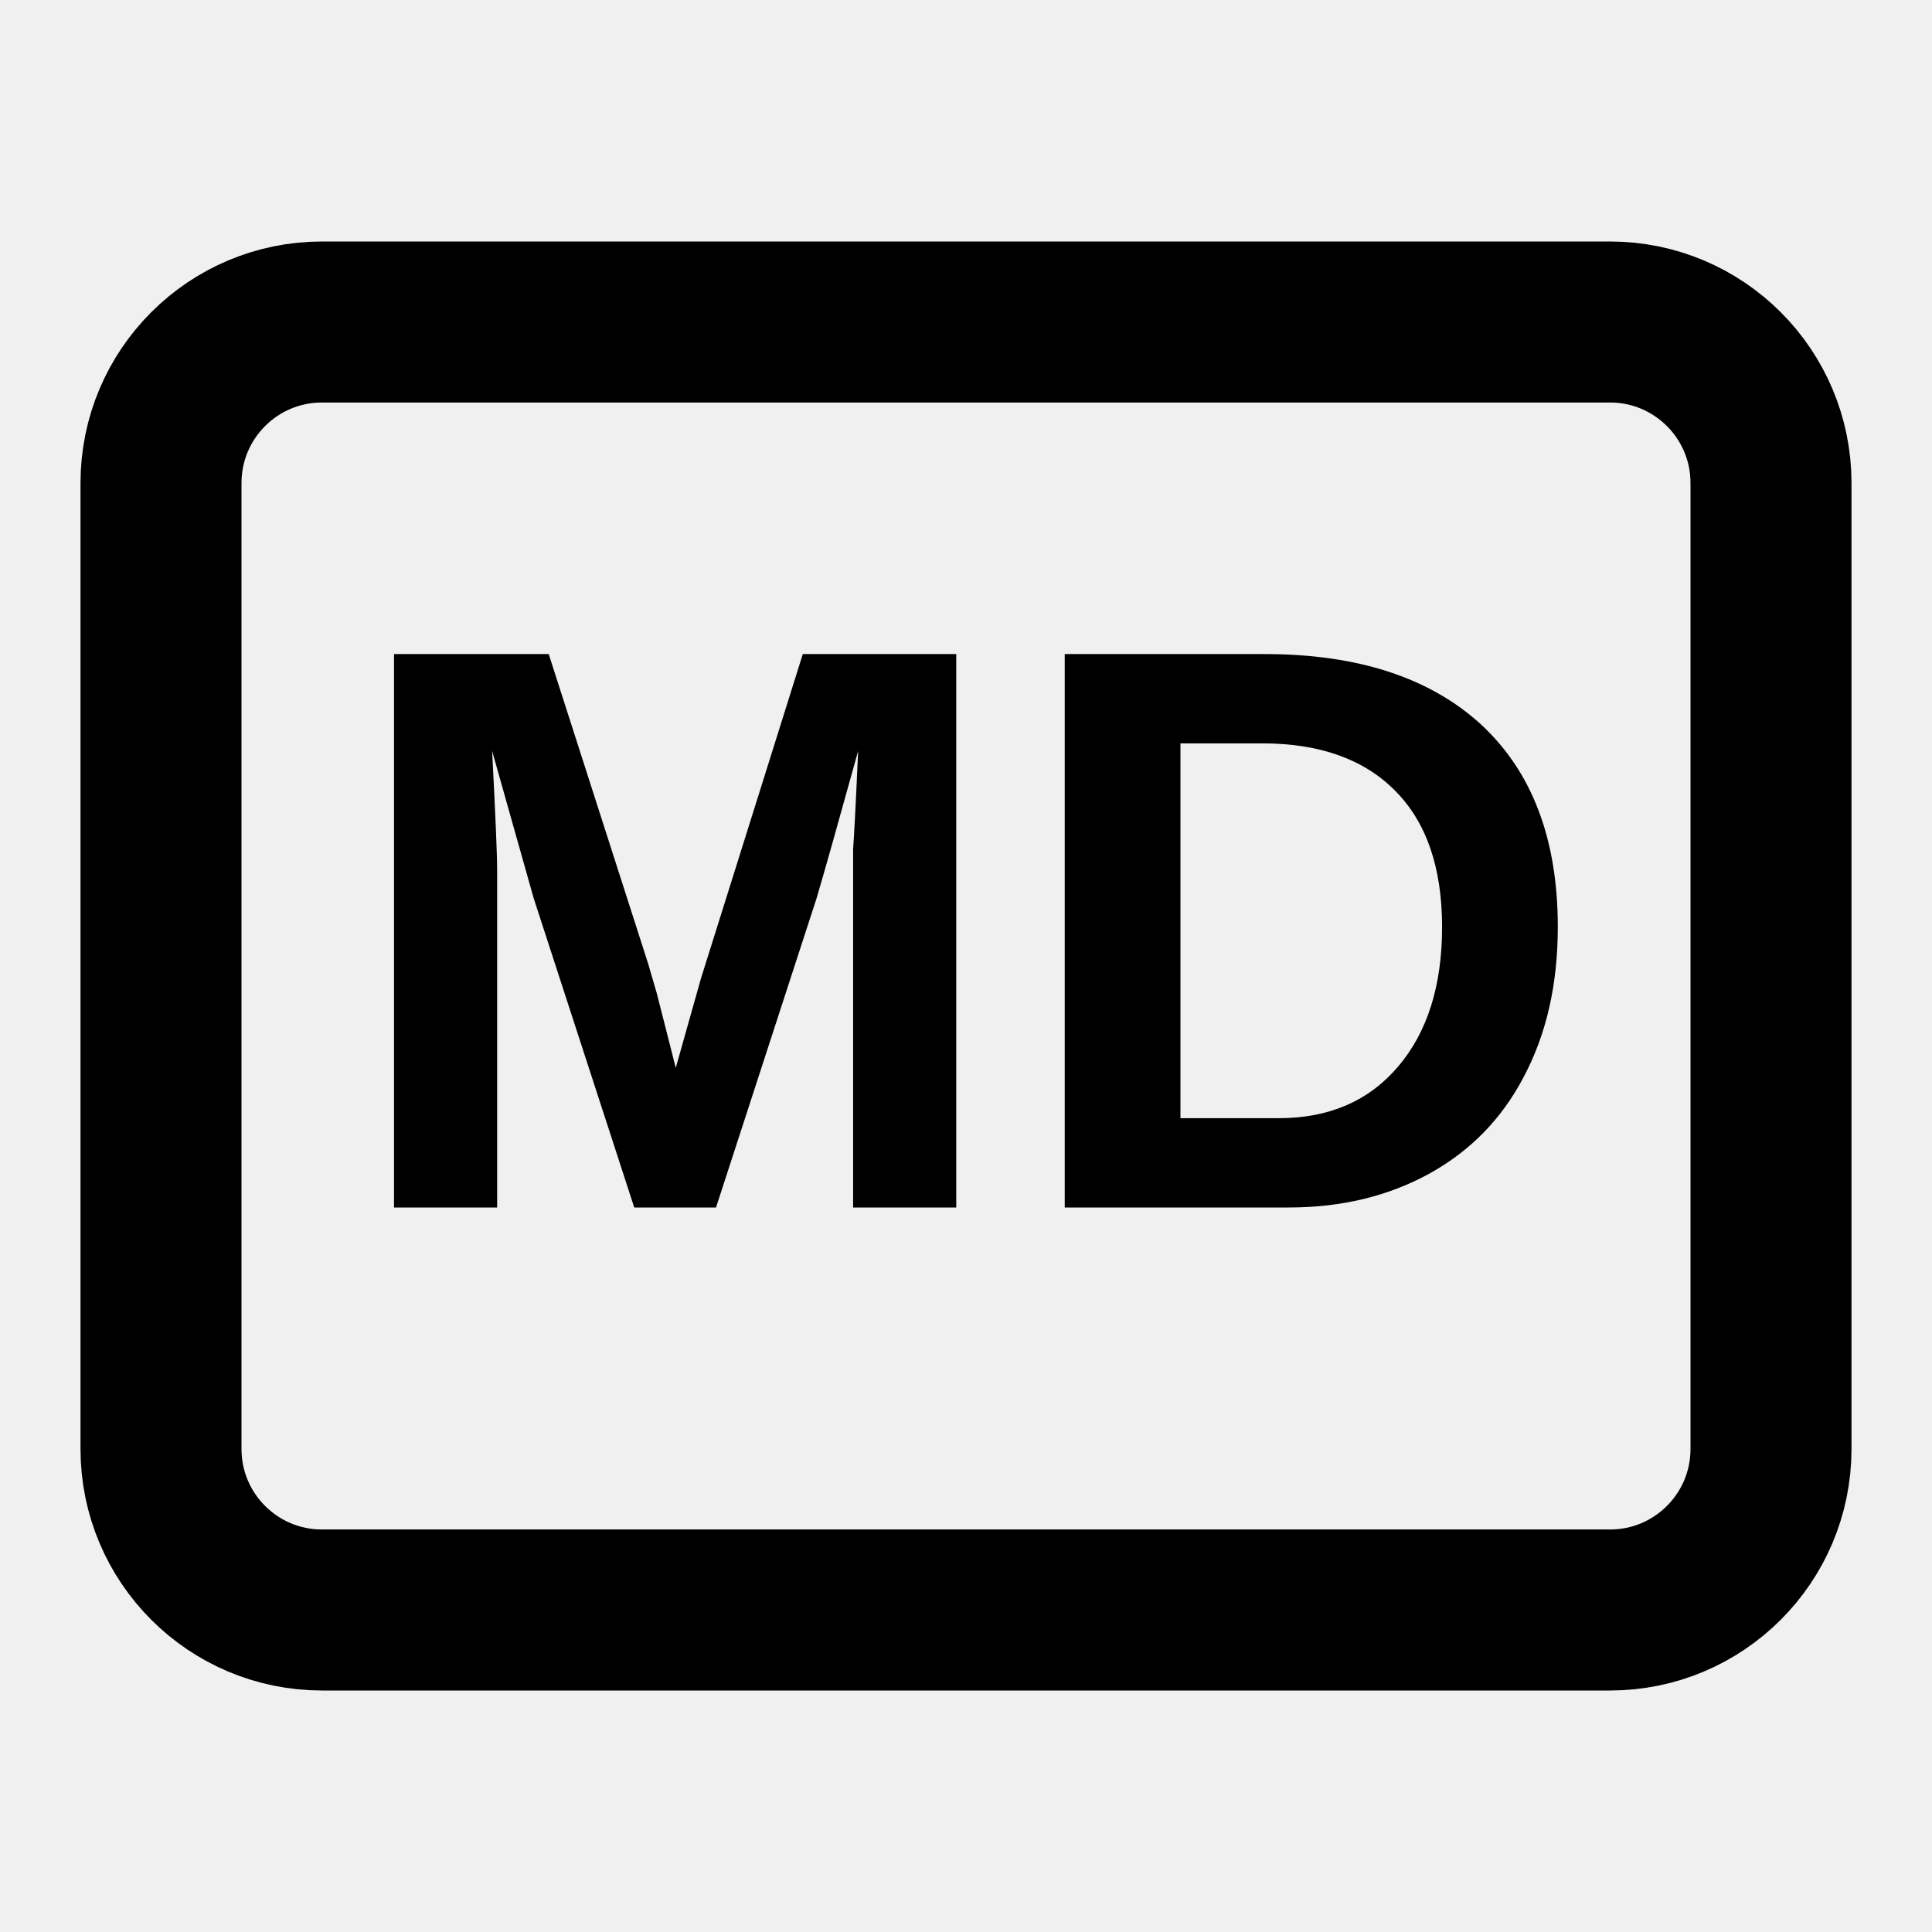
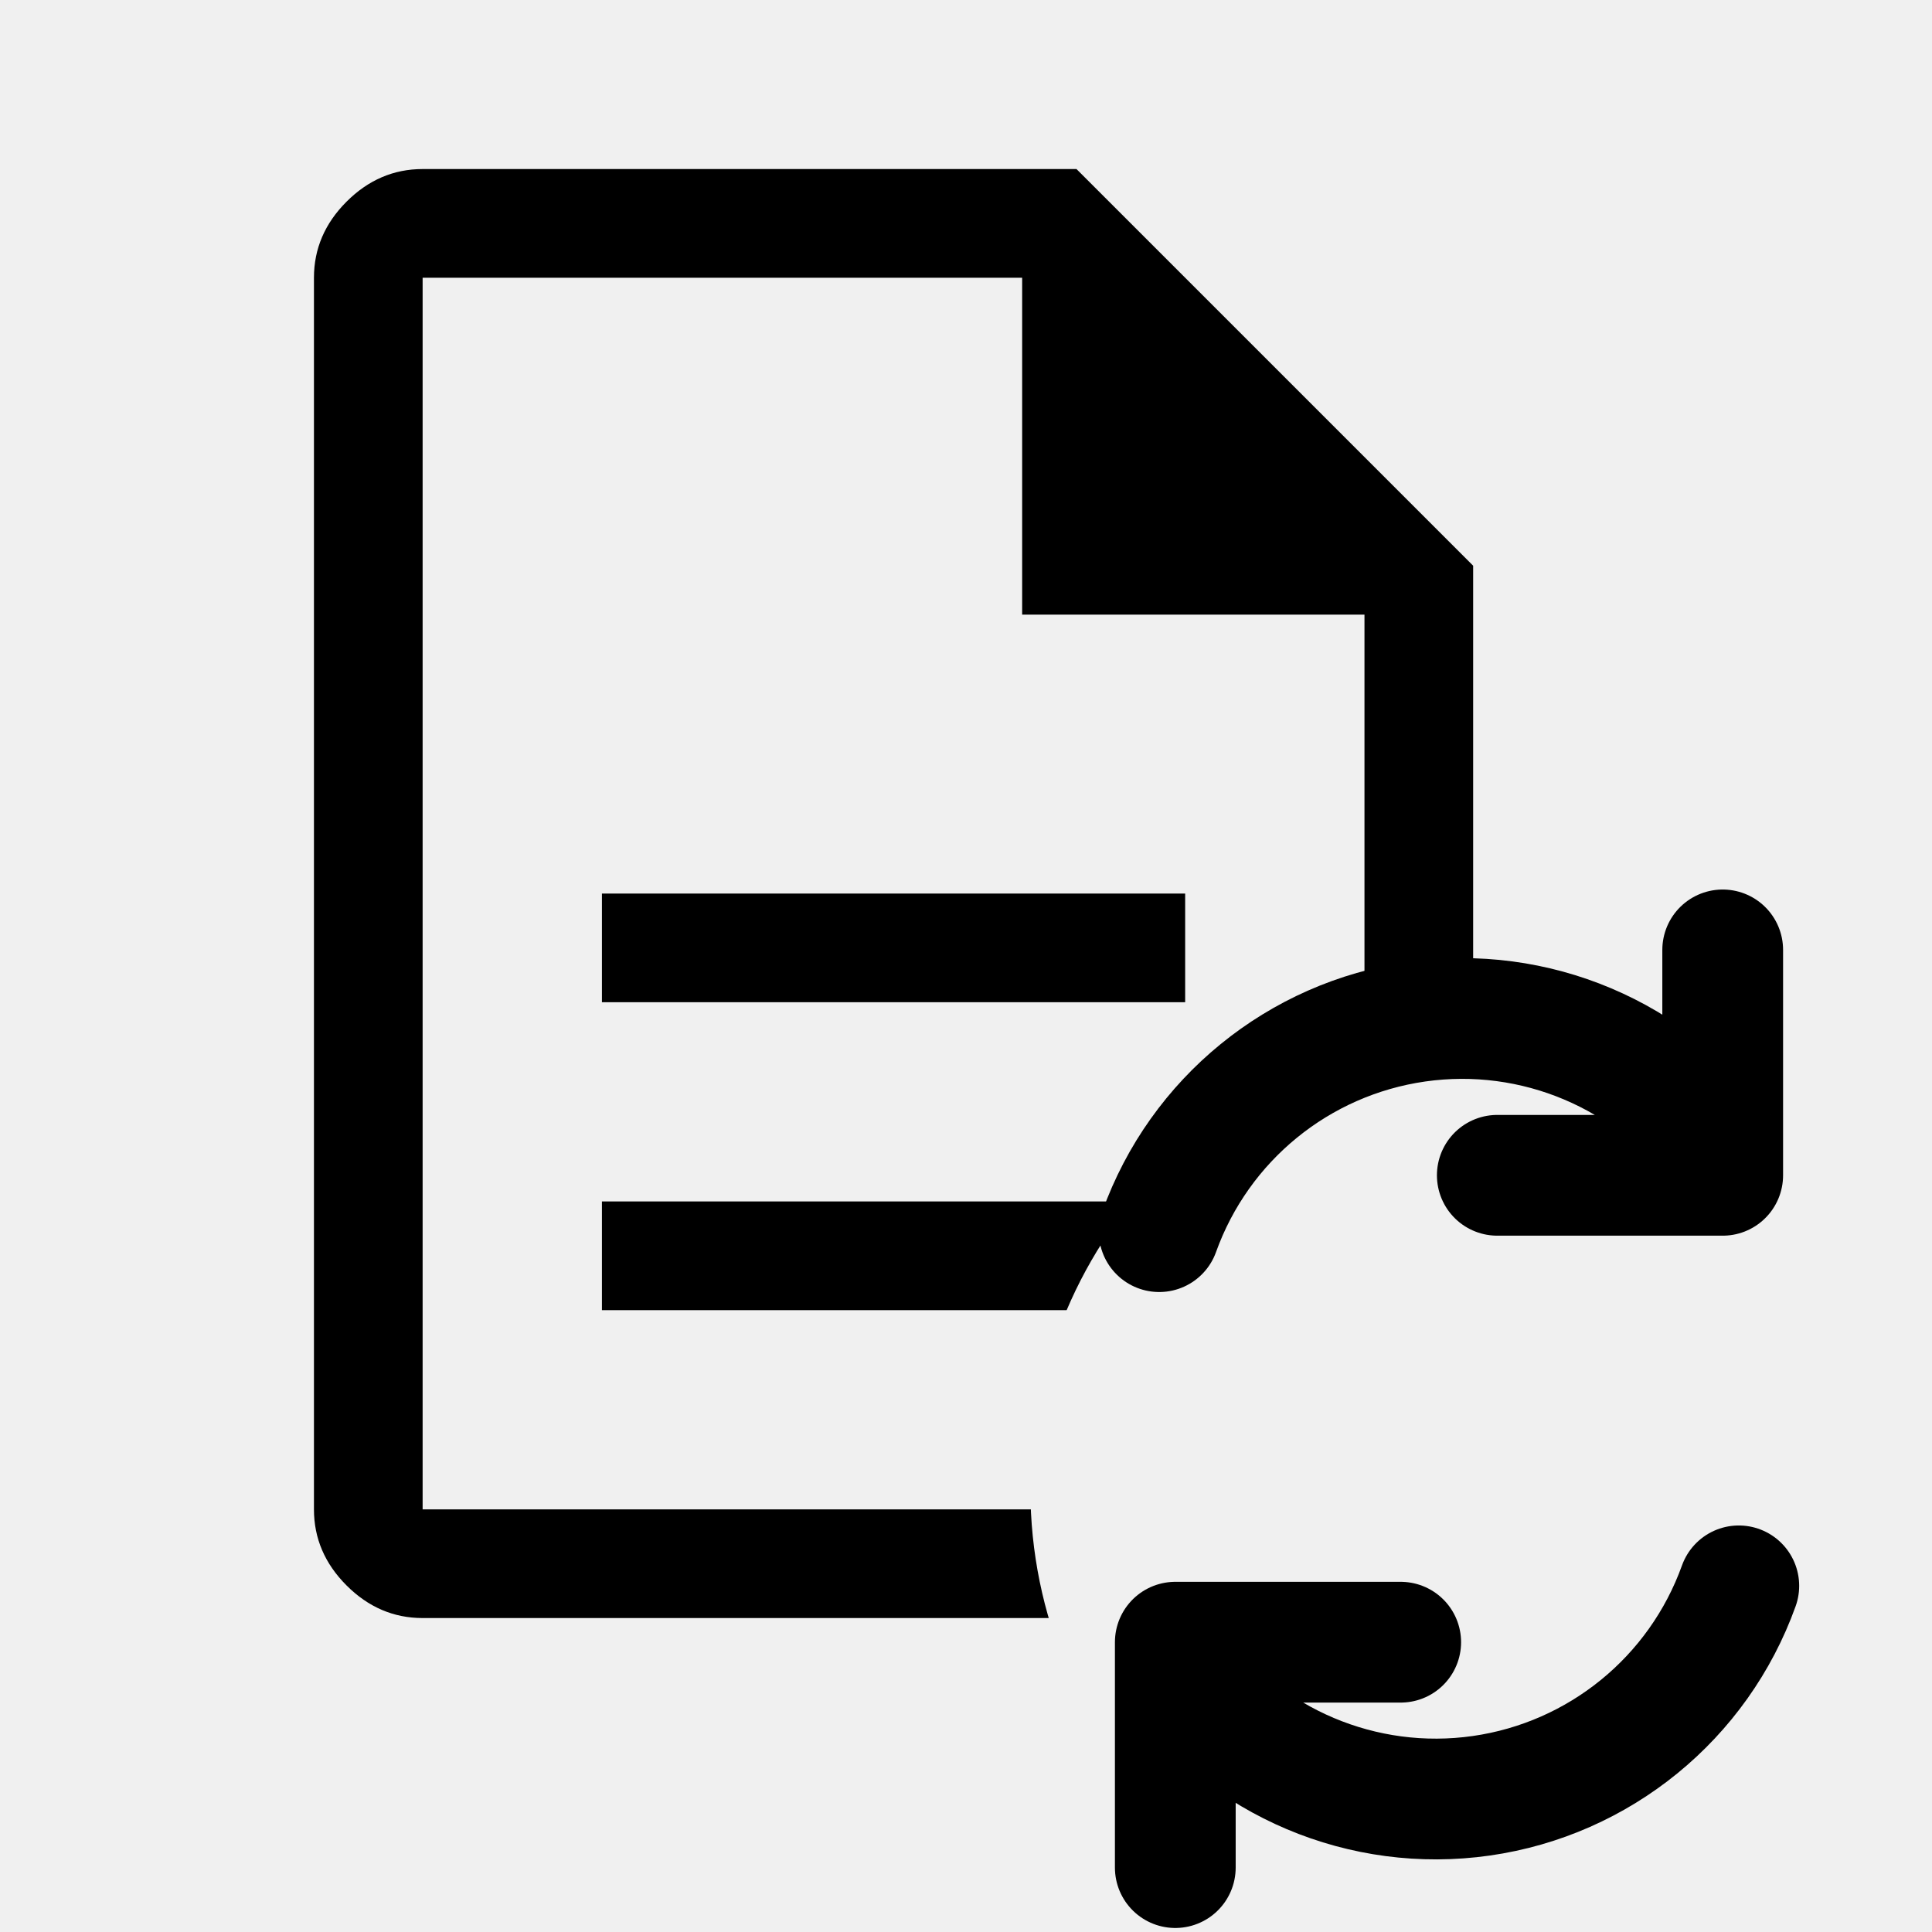
- <svg xmlns="http://www.w3.org/2000/svg" viewBox="0 0 24 24" fill="currentColor">
-   <rect x="2" y="4" width="20" height="16" rx="2" ry="2" fill="none" stroke="currentColor" stroke-width="2" />
-   <text x="12" y="15" text-anchor="middle" font-family="Arial, sans-serif" font-size="10" font-weight="bold" fill="currentColor">MD
-   </text>
+ <svg xmlns="http://www.w3.org/2000/svg" viewBox="0 0 24 24" fill="none" aria-hidden="true">
+   <defs>
+     <mask id="ut-document-sync-cut">
+       <rect width="24" height="24" fill="white" />
+       <circle cx="18.5" cy="18.5" r="5.7" fill="black" />
+     </mask>
+   </defs>
+   <g mask="url(#ut-document-sync-cut)">
+     <path fill="currentColor" transform="translate(.3 .3) scale(.9)" d="M7.975 17.75H16.025V16.25H7.975ZM7.975 13.5H16.025V12.0H7.975ZM5.5 22.0Q4.9 22.0 4.45 21.55Q4.0 21.1 4.0 20.5V3.5Q4.0 2.9 4.45 2.45Q4.9 2.0 5.5 2.0H14.525L20.0 7.475V20.5Q20.0 21.1 19.55 21.55Q19.1 22.0 18.5 22.0ZM13.775 8.15V3.5H5.5Q5.5 3.5 5.5 3.5Q5.5 3.5 5.5 3.5V20.5Q5.5 20.5 5.5 20.5Q5.5 20.5 5.5 20.5H18.5Q18.5 20.5 18.5 20.5Q18.5 20.5 18.5 20.5V8.15ZM5.5 3.5V8.15V3.5V8.15V20.5Q5.5 20.5 5.5 20.5Q5.5 20.5 5.5 20.5Q5.5 20.5 5.5 20.5Q5.5 20.5 5.5 20.5V3.5Q5.5 3.5 5.5 3.5Q5.5 3.5 5.5 3.5Z" />
+   </g>
+   <g fill="none" stroke="currentColor" stroke-width="1.5" stroke-linecap="round" stroke-linejoin="round">
+     <path d="M14.4 16.3a4 4 0 0 1 7-1M21.4 12.8v2.8h-2.8M21.6 20.7a4 4 0 0 1-7 1M14.6 24.2v-2.8h2.8" transform="translate(0 -1)" />
+   </g>
</svg>
